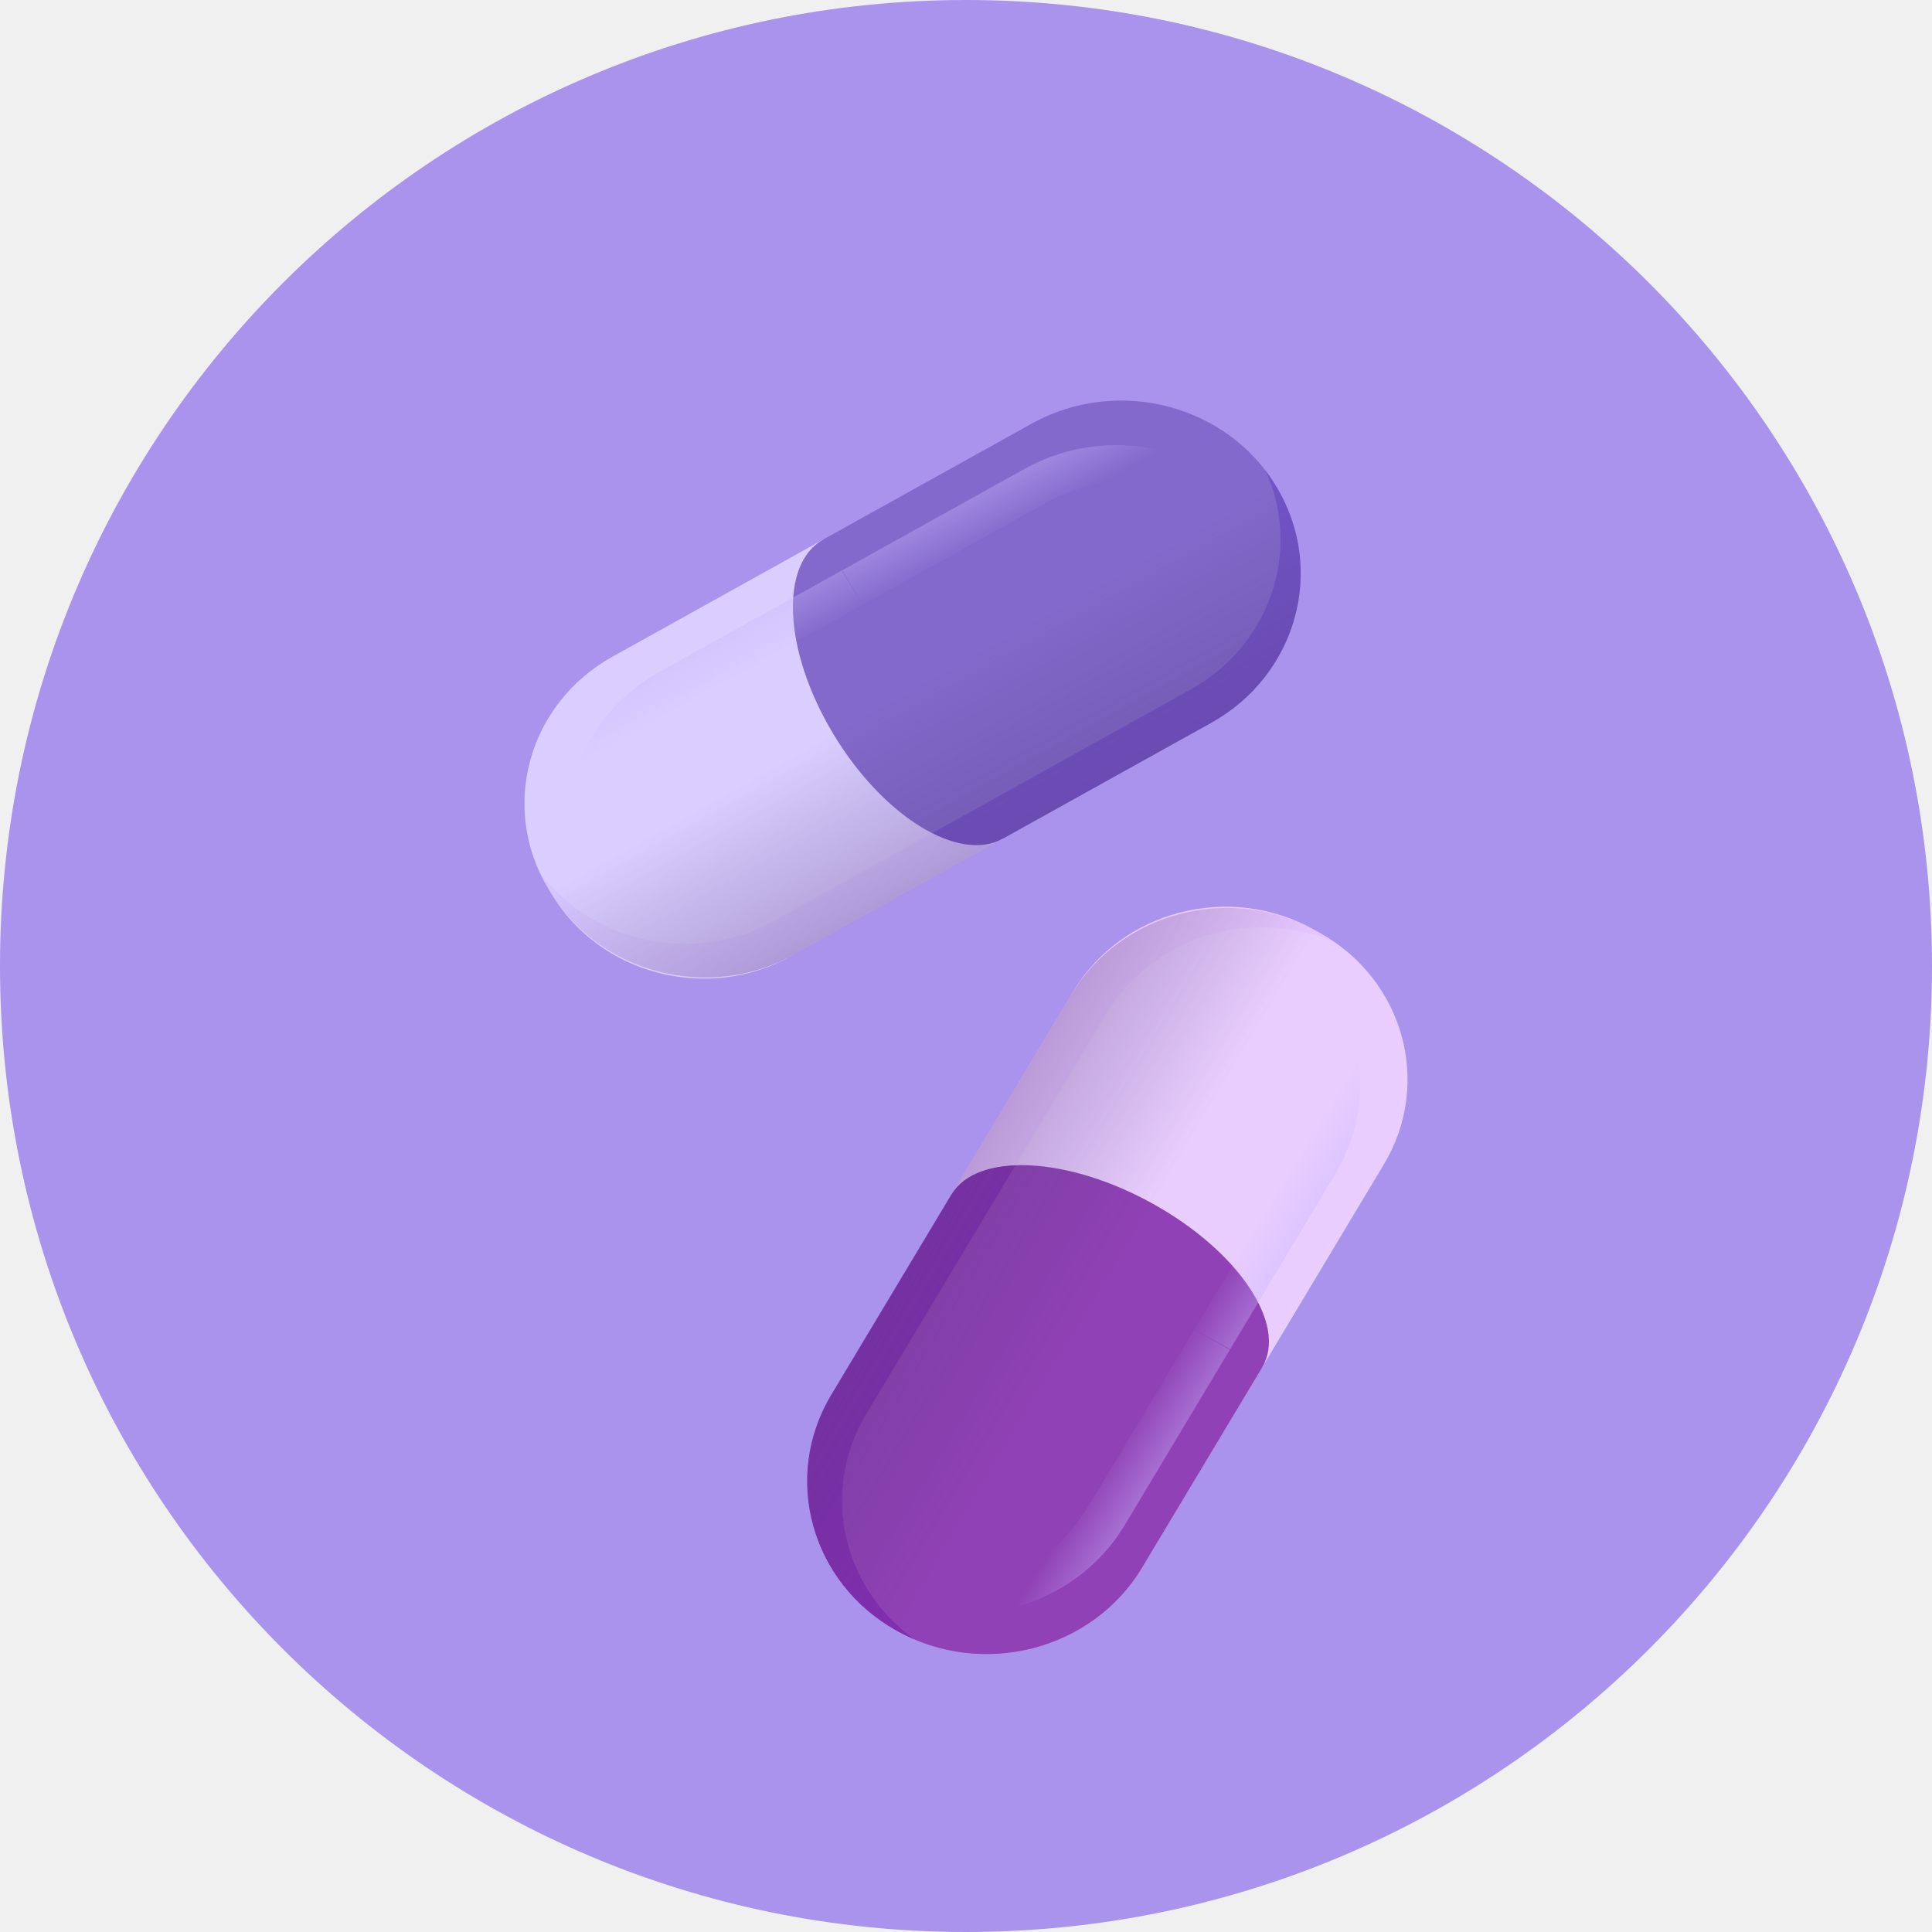
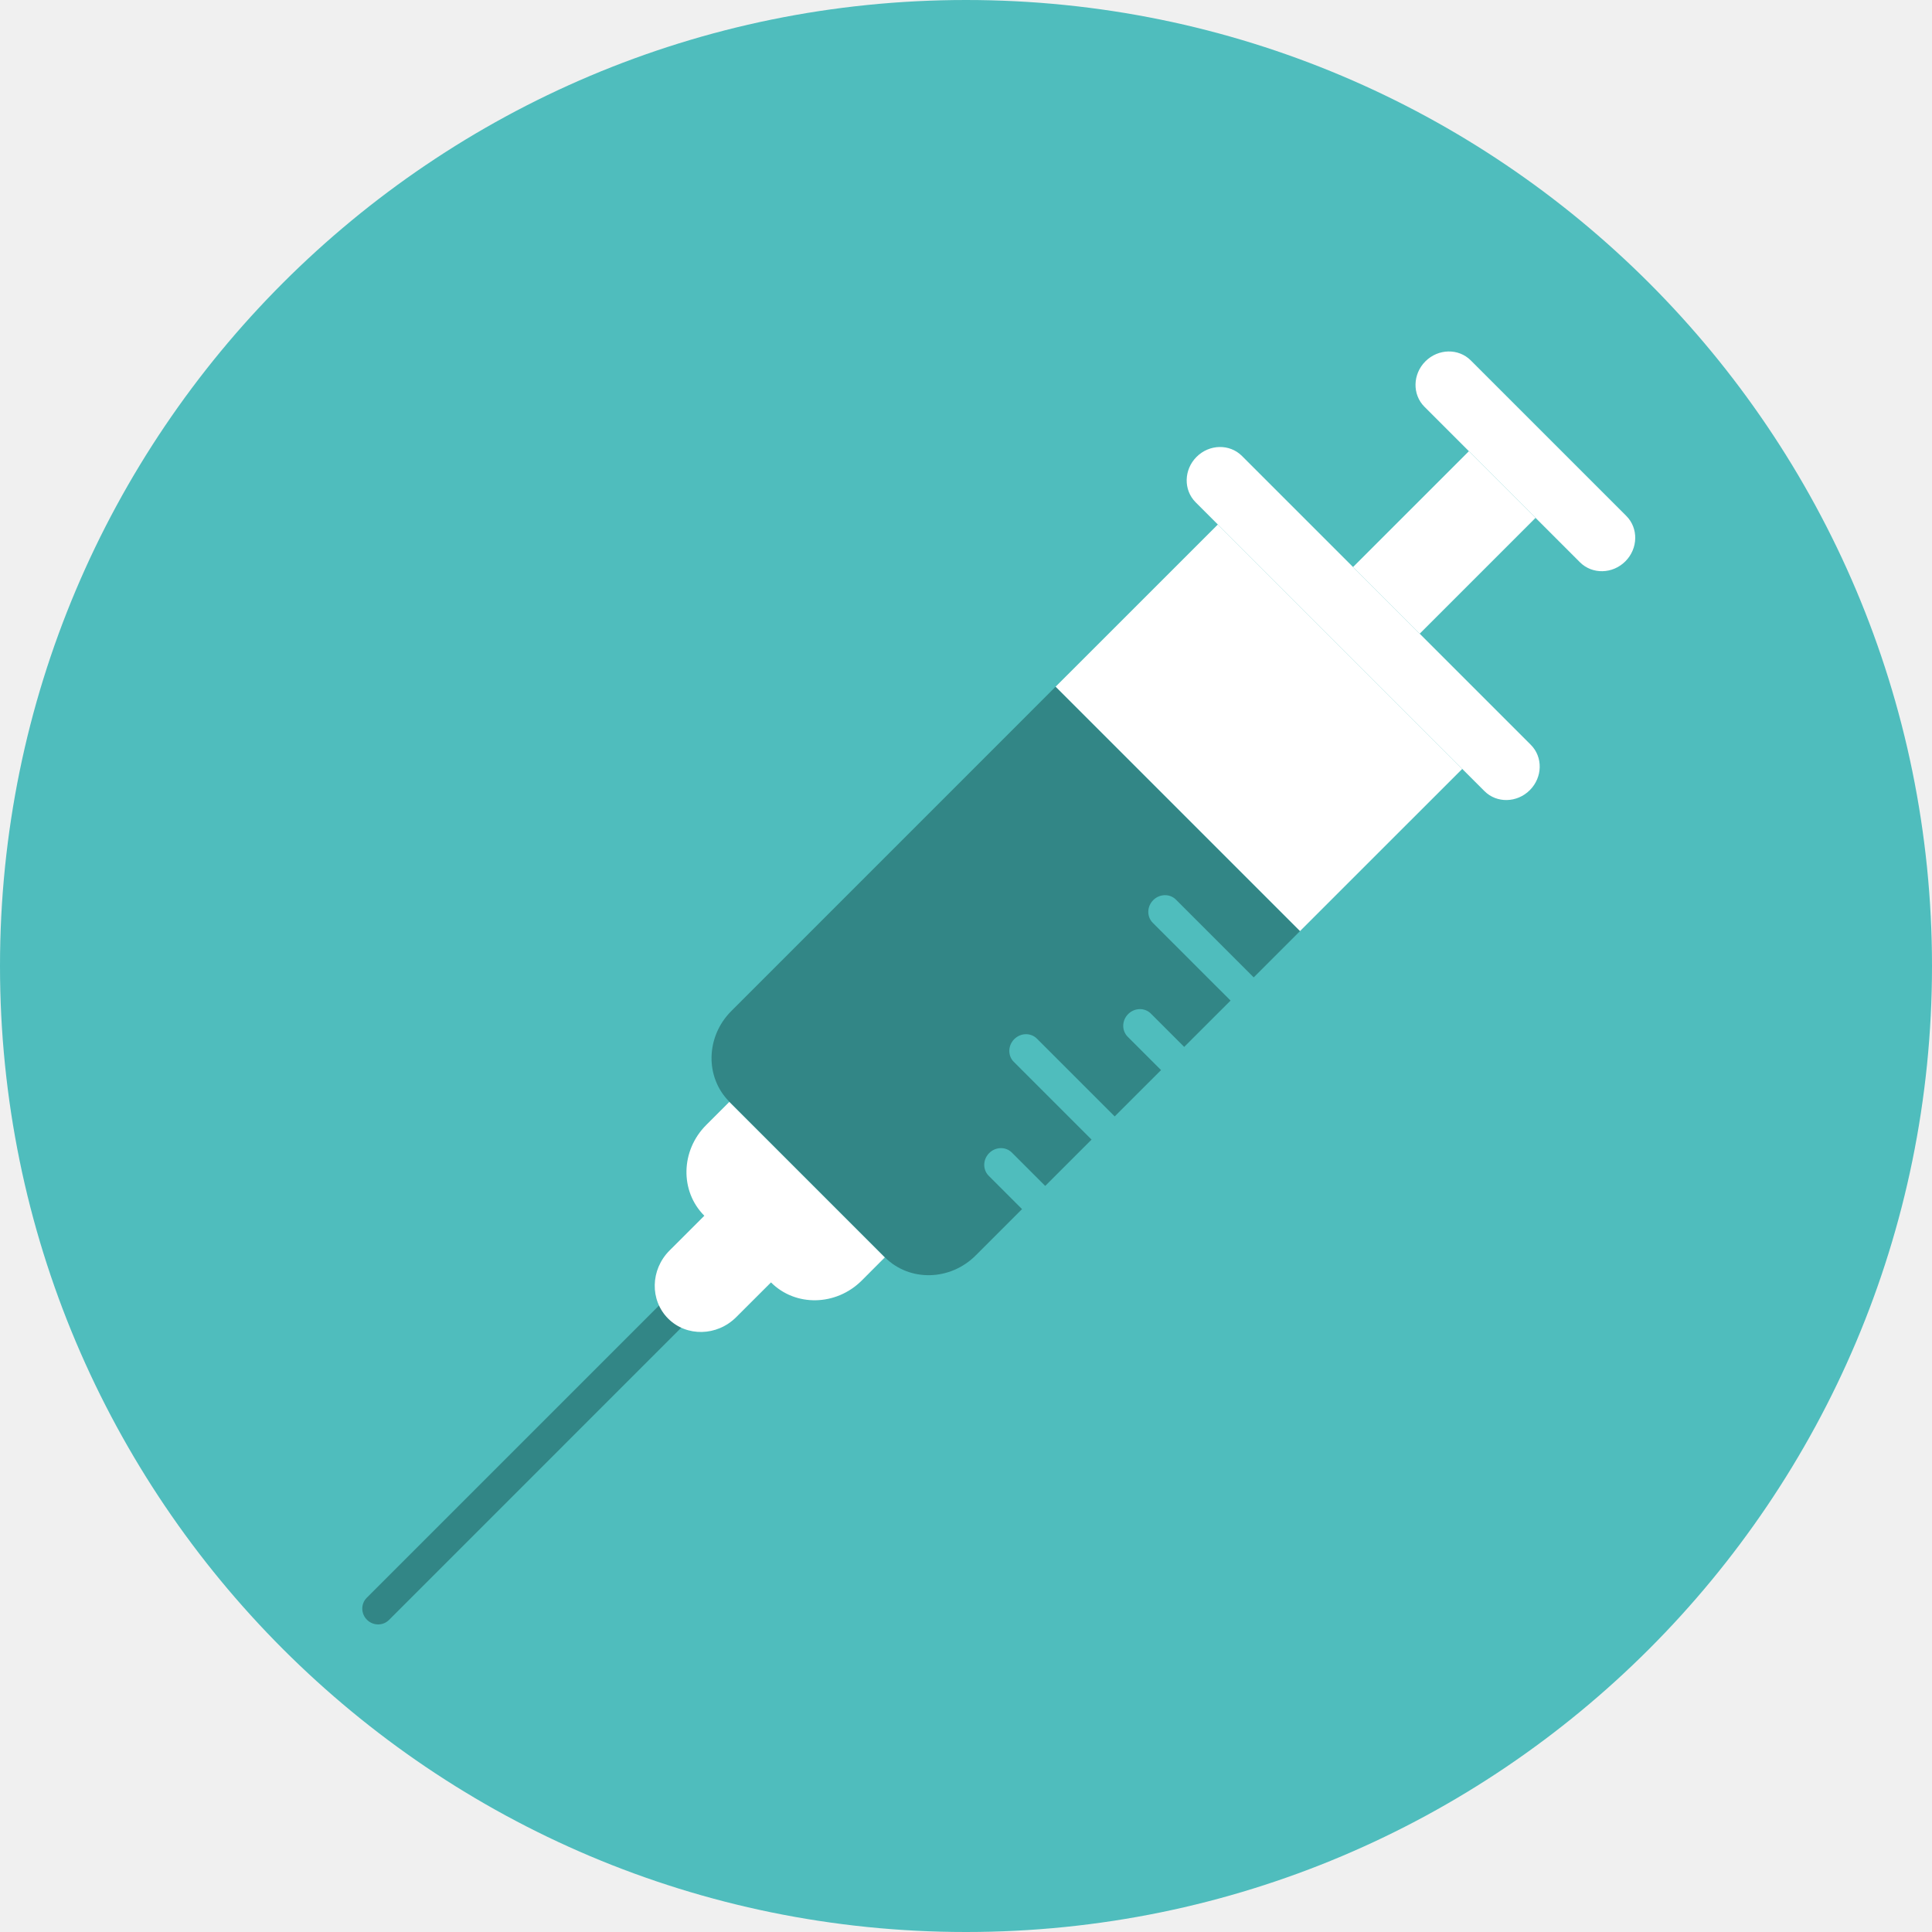
- <svg xmlns="http://www.w3.org/2000/svg" width="63" height="63" fill="none">
-   <circle cx="31.5" cy="31.5" r="31.5" fill="#AA93EC" />
-   <path fill="#DACDFF" d="m32.703 27.346-6.878 3.823c-2.747 1.527-6.26.621-7.846-2.024l-.107-.18c-1.587-2.644-.645-6.026 2.102-7.553l6.878-3.824 5.851 9.758Z" />
-   <path fill="#E9CDFF" d="m31.023 38.955 3.97-6.622c1.587-2.645 5.1-3.551 7.846-2.024l.187.103c2.747 1.527 3.688 4.91 2.102 7.554l-3.971 6.623-10.134-5.634Z" />
-   <path fill="#8269CB" fill-rule="evenodd" d="m32.709 27.343-.006.003c-1.443.802-3.922-.732-5.538-3.426-1.615-2.695-1.756-5.53-.313-6.331l6.785-3.772c2.799-1.556 6.377-.632 7.993 2.062 1.616 2.695.657 6.14-2.142 7.696l-6.78 3.768Z" clip-rule="evenodd" />
-   <path fill="#9041B5" fill-rule="evenodd" d="M31.02 38.96c0-.003.002-.004.003-.006.833-1.39 3.777-1.254 6.575.301 2.799 1.556 4.392 3.943 3.56 5.332L37.24 51.12c-1.616 2.695-5.194 3.618-7.993 2.062-2.799-1.555-3.757-5-2.142-7.695l3.915-6.528Z" clip-rule="evenodd" />
-   <path fill="#B2ABC8" fill-opacity=".3" fill-rule="evenodd" d="m32.703 27.346-6.785 3.772c-2.798 1.555-6.377.632-7.992-2.062a5.588 5.588 0 0 1-.297-.566c1.744 2.28 5.026 2.98 7.633 1.532l6.784-3.772 6.785-3.771c2.606-1.449 3.617-4.537 2.439-7.13.129.168.249.345.36.53 1.616 2.694.657 6.14-2.142 7.696l-6.785 3.771ZM31.022 38.954l3.918-6.532c1.615-2.695 5.194-3.618 7.992-2.062.193.106.377.222.551.346-2.694-1.134-5.9-.161-7.405 2.348l-3.918 6.533-3.917 6.532c-1.505 2.51-.776 5.67 1.591 7.35a5.981 5.981 0 0 1-.587-.287c-2.799-1.555-3.758-5-2.142-7.695l3.917-6.533Z" clip-rule="evenodd" style="mix-blend-mode:color-burn" />
-   <path fill="url(#a)" fill-rule="evenodd" d="m27.452 18.602-5.949 3.307c-2.867 1.594-3.85 5.124-2.194 7.885.114.19.237.37.369.543-1.207-2.657-.172-5.821 2.499-7.305l5.948-3.307-.673-1.123Zm.011-.006 5.949-3.307c2.867-1.594 6.534-.648 8.19 2.113.113.19.214.383.304.58-1.787-2.336-5.15-3.054-7.82-1.57l-5.95 3.306-.673-1.122Z" clip-rule="evenodd" />
-   <path fill="url(#b)" fill-rule="evenodd" d="m40.111 44 3.435-5.728c1.655-2.76.673-6.29-2.194-7.885a6.15 6.15 0 0 0-.602-.293c2.426 1.72 3.172 4.96 1.63 7.53l-3.434 5.727 1.166.648Zm-.006.01-3.434 5.728c-1.656 2.76-5.322 3.707-8.19 2.113a6.102 6.102 0 0 1-.564-.356c2.76 1.163 6.046.166 7.587-2.405l3.435-5.728 1.166.649Z" clip-rule="evenodd" />
-   <path fill="url(#c)" d="M17.926 29.056c-1.616-2.694-.657-6.14 2.141-7.695l13.57-7.543c2.799-1.556 6.377-.633 7.993 2.062 1.616 2.694.657 6.14-2.142 7.695l-13.57 7.544c-2.798 1.555-6.377.632-7.992-2.063Z" />
-   <path fill="url(#d)" d="M42.933 30.361c2.798 1.556 3.757 5.001 2.141 7.695L37.24 51.123c-1.616 2.694-5.194 3.617-7.993 2.062-2.799-1.556-3.757-5.001-2.142-7.696l7.835-13.065c1.616-2.695 5.194-3.618 7.993-2.062Z" />
-   <defs>
-     <linearGradient id="a" x1="35.648" x2="37.54" y1="11.371" y2="14.916" gradientUnits="userSpaceOnUse">
-       <stop stop-color="#C9B6FF" />
-       <stop offset="1" stop-color="#C9B6FF" stop-opacity="0" />
-     </linearGradient>
-     <linearGradient id="b" x1="36.769" x2="33.295" y1="54.208" y2="52.039" gradientUnits="userSpaceOnUse">
-       <stop stop-color="#C9B6FF" />
-       <stop offset="1" stop-color="#C9B6FF" stop-opacity="0" />
-     </linearGradient>
-     <linearGradient id="c" x1="39.166" x2="30.301" y1="38.125" y2="22.177" gradientUnits="userSpaceOnUse">
-       <stop stop-color="#8042A6" />
-       <stop offset="1" stop-color="#473772" stop-opacity="0" />
-     </linearGradient>
-     <linearGradient id="d" x1="19.828" x2="35.776" y1="32.733" y2="42.296" gradientUnits="userSpaceOnUse">
-       <stop stop-color="#8042A6" />
-       <stop offset="1" stop-color="#473772" stop-opacity="0" />
-     </linearGradient>
-   </defs>
+ <svg xmlns="http://www.w3.org/2000/svg" width="48" height="48" viewBox="0 0 48 48" fill="none">
+   <circle cx="24" cy="24" r="24" fill="#4FBDBD" />
+   <path d="M9.117 40.243C8.964 40.09 8.962 39.845 9.112 39.696L17.78 31.028C17.929 30.878 18.174 30.88 18.327 31.033C18.479 31.185 18.481 31.43 18.332 31.58L9.664 40.248C9.514 40.397 9.269 40.395 9.117 40.243Z" fill="#328686" />
+   <path d="M17.546 27.95C16.91 28.585 16.889 29.595 17.499 30.205L16.635 31.068C16.158 31.545 16.142 32.302 16.6 32.76C17.057 33.217 17.814 33.201 18.291 32.724L19.155 31.861C19.764 32.471 20.774 32.449 21.41 31.814L21.985 31.238L18.122 27.374L17.546 27.95Z" fill="white" />
+   <path d="M33.616 14.088L36.494 11.21L38.15 12.866L35.272 15.744L33.616 14.088Z" fill="white" />
+   <path d="M29.705 12.479C29.4 12.174 29.41 11.669 29.728 11.351C30.046 11.033 30.551 11.023 30.856 11.328L38.032 18.504C38.337 18.808 38.326 19.313 38.008 19.631C37.69 19.949 37.185 19.96 36.881 19.655L29.705 12.479Z" fill="white" />
+   <path d="M35.39 10.106C35.085 9.801 35.096 9.296 35.413 8.978C35.731 8.66 36.236 8.649 36.541 8.954L40.405 12.818C40.71 13.123 40.699 13.628 40.382 13.946C40.064 14.264 39.559 14.274 39.254 13.97L35.39 10.106Z" fill="white" />
+   <path fill-rule="evenodd" clip-rule="evenodd" d="M18.122 27.374C17.512 26.764 17.533 25.755 18.169 25.119L26.227 17.06L32.299 23.132L31.148 24.283L29.216 22.351C29.064 22.199 28.811 22.204 28.652 22.363C28.493 22.522 28.488 22.775 28.64 22.927L30.573 24.859L29.421 26.01L28.593 25.182C28.441 25.03 28.188 25.035 28.029 25.194C27.87 25.353 27.865 25.605 28.018 25.758L28.846 26.586L27.694 27.737L25.762 25.805C25.61 25.653 25.358 25.658 25.199 25.817C25.04 25.976 25.034 26.228 25.187 26.381L27.119 28.313L25.968 29.464L25.14 28.636C24.987 28.483 24.735 28.489 24.576 28.648C24.417 28.807 24.412 29.059 24.564 29.212L25.392 30.04L24.241 31.191C23.605 31.827 22.595 31.848 21.985 31.238L18.122 27.374Z" fill="#328686" />
+   <path d="M26.227 17.06L30.257 13.031L36.329 19.103L32.299 23.132L26.227 17.06Z" fill="white" />
</svg>
